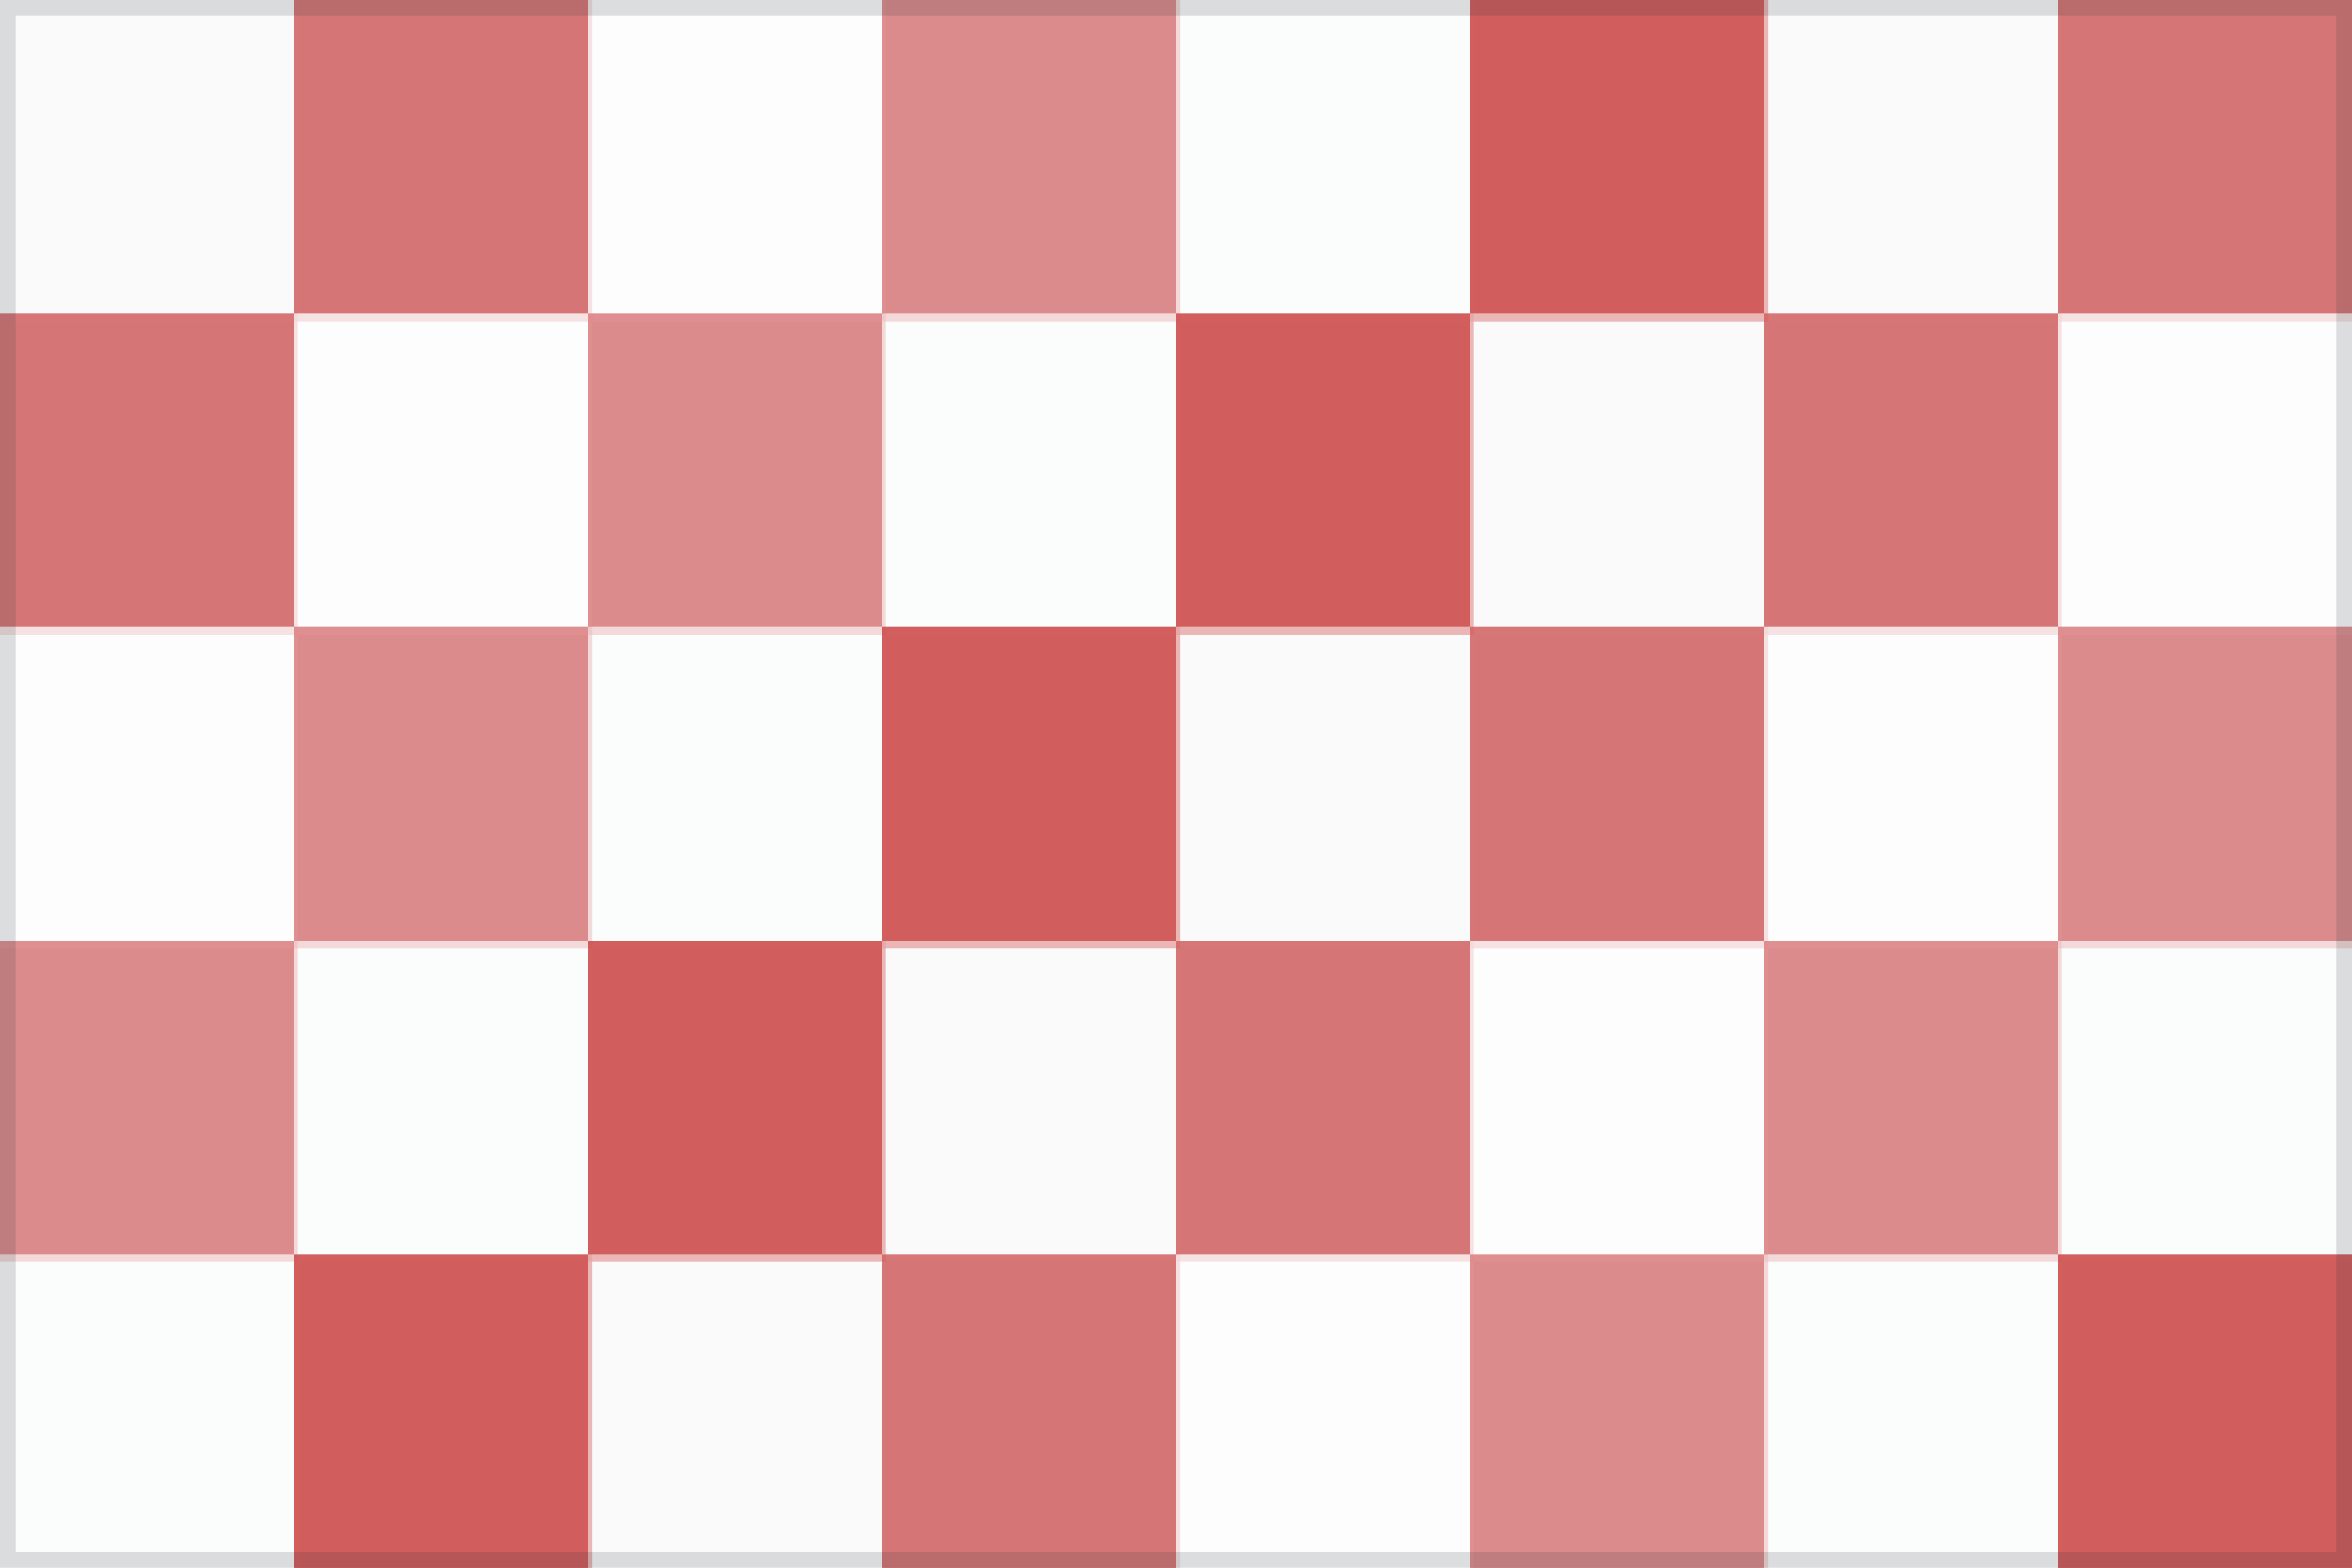
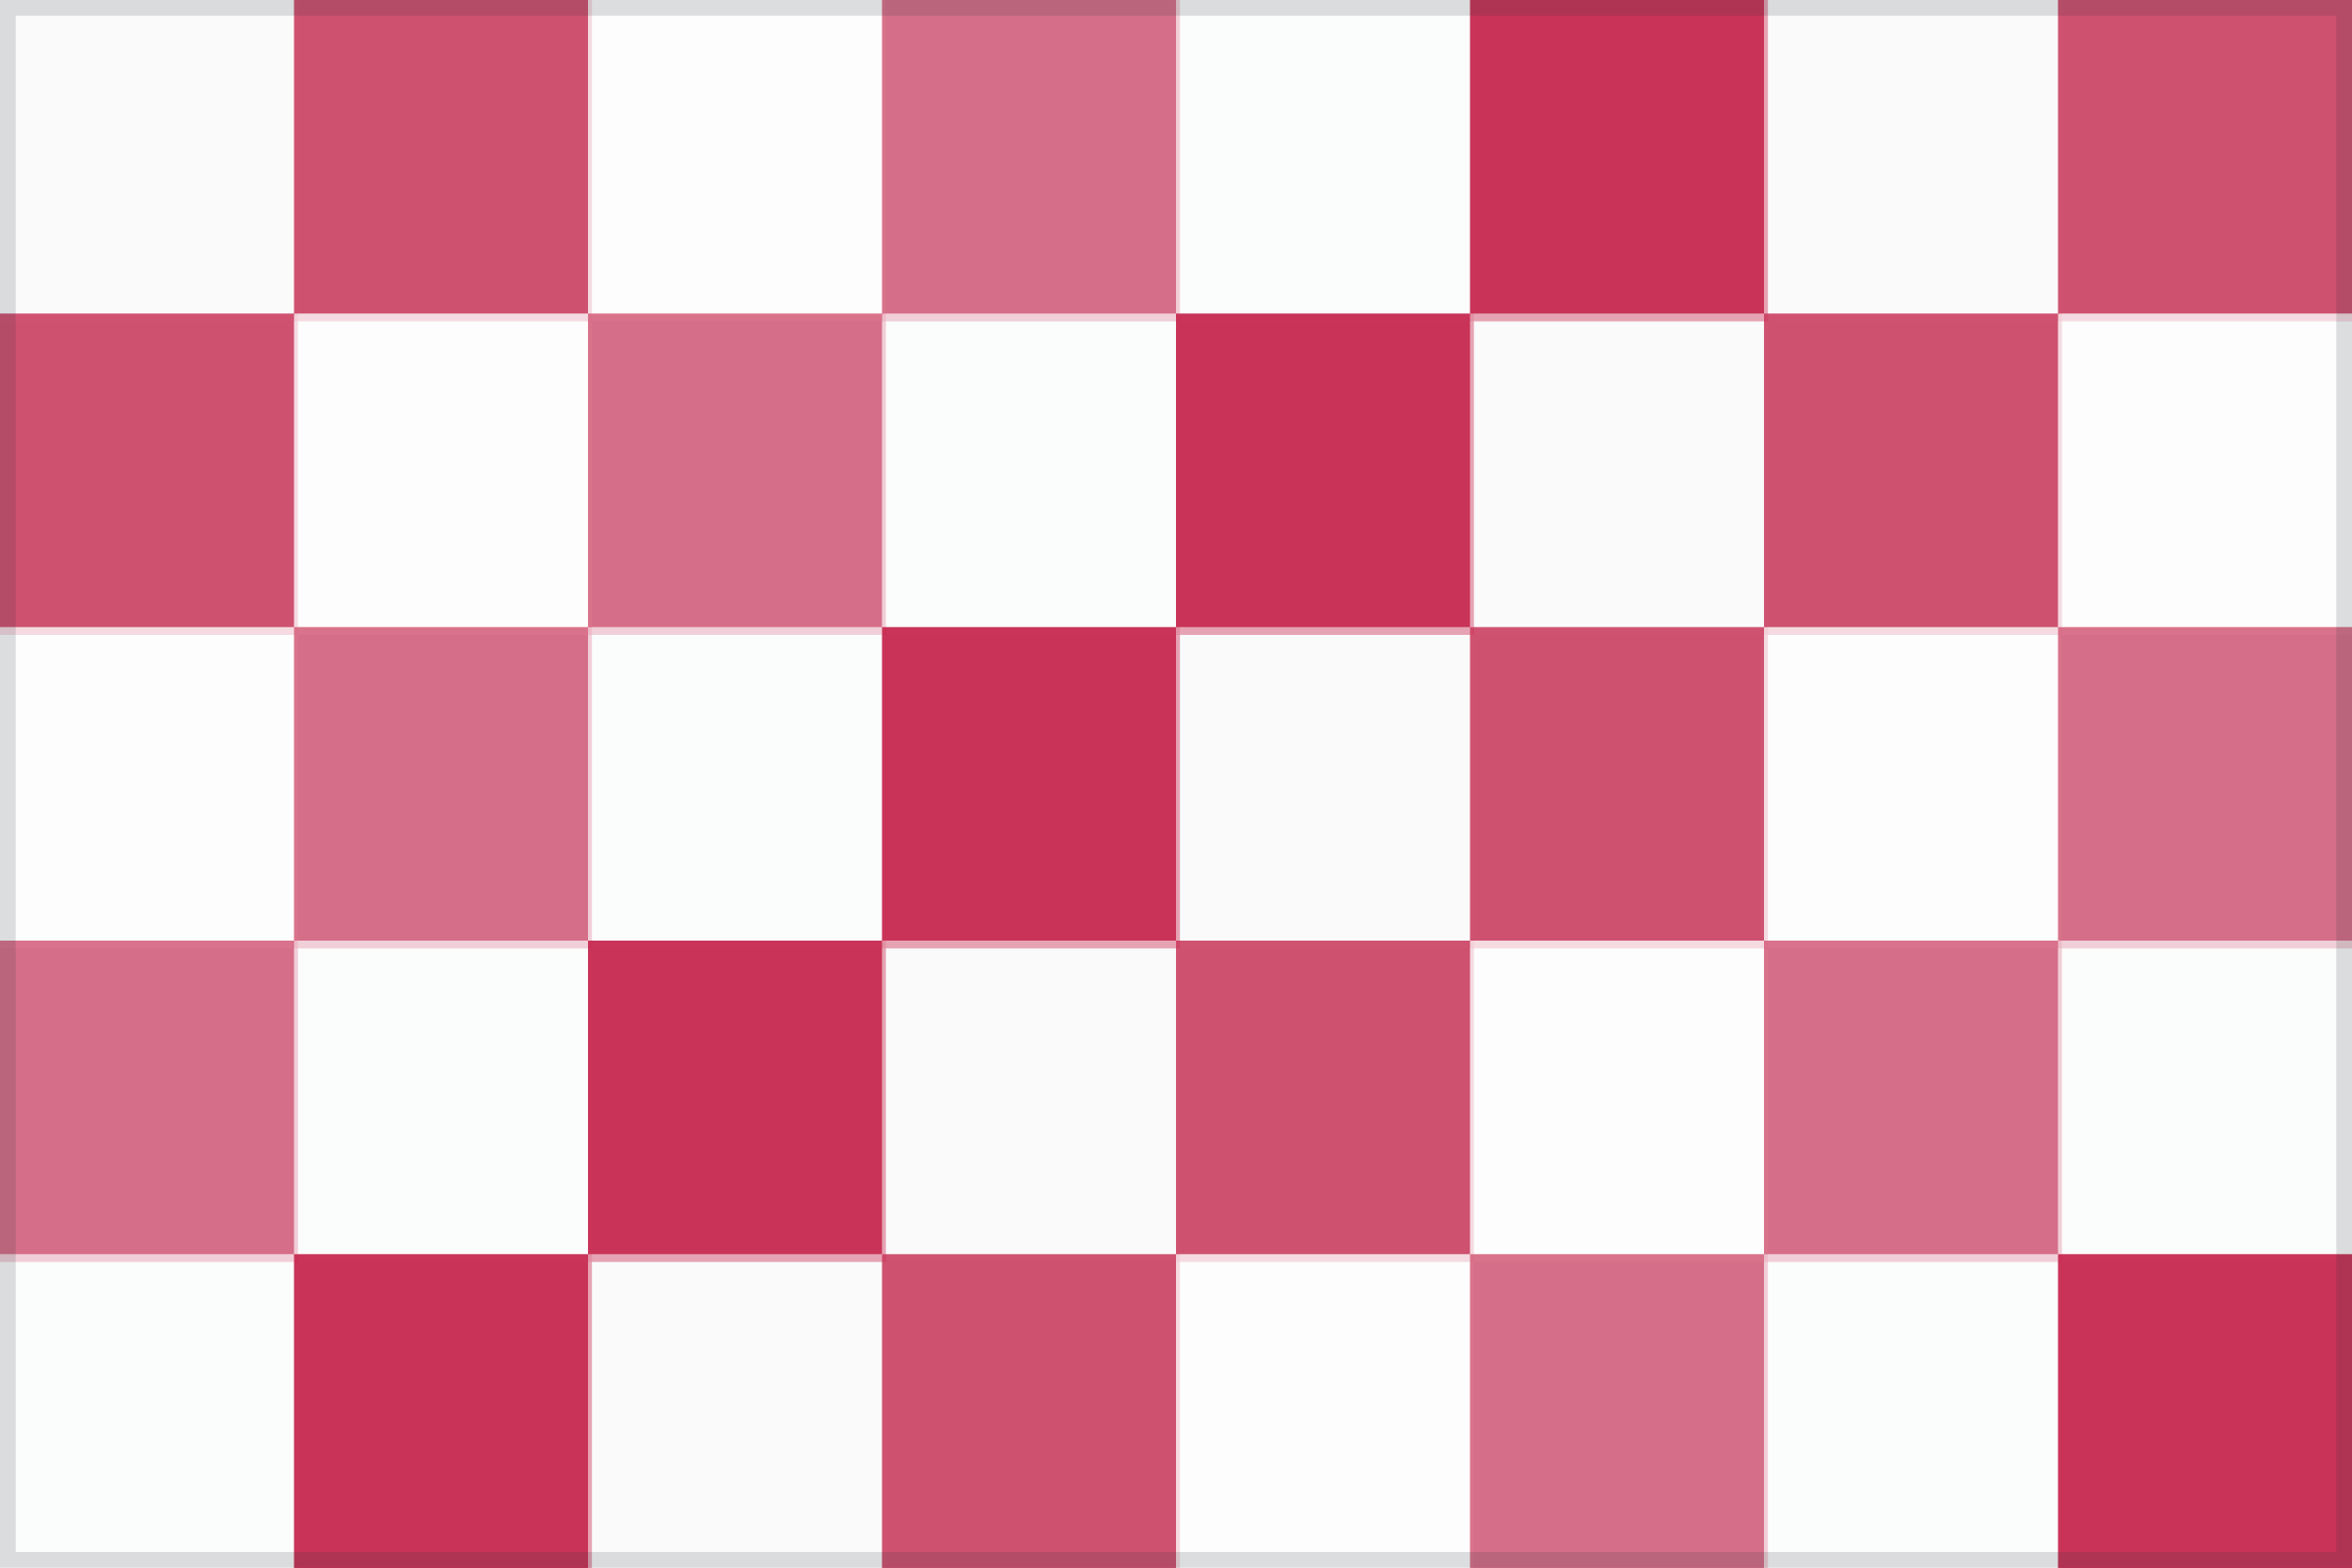
<svg xmlns="http://www.w3.org/2000/svg" viewBox="0 0 300 200" role="img" aria-label="Obscured flag clue stage 1">
  <rect width="300" height="200" fill="#f3f5f6" />
  <rect x="0" y="0" width="38" height="41" fill="#ffffff" opacity="0.55" />
-   <rect x="37.5" y="0" width="38" height="41" fill="#c73535" opacity="0.67" />
+   <rect x="37.5" y="0" width="38" height="41" fill="#bc002d" opacity="0.67" />
  <rect x="75" y="0" width="38" height="41" fill="#ffffff" opacity="0.79" />
-   <rect x="112.5" y="0" width="38" height="41" fill="#c73535" opacity="0.55" />
+   <rect x="112.5" y="0" width="38" height="41" fill="#bc002d" opacity="0.55" />
  <rect x="150" y="0" width="38" height="41" fill="#ffffff" opacity="0.67" />
-   <rect x="187.5" y="0" width="38" height="41" fill="#c73535" opacity="0.79" />
+   <rect x="187.5" y="0" width="38" height="41" fill="#bc002d" opacity="0.79" />
  <rect x="225" y="0" width="38" height="41" fill="#ffffff" opacity="0.55" />
-   <rect x="262.5" y="0" width="38" height="41" fill="#c73535" opacity="0.67" />
-   <rect x="0" y="40" width="38" height="41" fill="#c73535" opacity="0.67" />
+   <rect x="262.5" y="0" width="38" height="41" fill="#bc002d" opacity="0.67" />
+   <rect x="0" y="40" width="38" height="41" fill="#bc002d" opacity="0.67" />
  <rect x="37.5" y="40" width="38" height="41" fill="#ffffff" opacity="0.79" />
-   <rect x="75" y="40" width="38" height="41" fill="#c73535" opacity="0.55" />
+   <rect x="75" y="40" width="38" height="41" fill="#bc002d" opacity="0.55" />
  <rect x="112.5" y="40" width="38" height="41" fill="#ffffff" opacity="0.67" />
-   <rect x="150" y="40" width="38" height="41" fill="#c73535" opacity="0.79" />
+   <rect x="150" y="40" width="38" height="41" fill="#bc002d" opacity="0.79" />
  <rect x="187.5" y="40" width="38" height="41" fill="#ffffff" opacity="0.55" />
-   <rect x="225" y="40" width="38" height="41" fill="#c73535" opacity="0.67" />
+   <rect x="225" y="40" width="38" height="41" fill="#bc002d" opacity="0.67" />
  <rect x="262.5" y="40" width="38" height="41" fill="#ffffff" opacity="0.79" />
  <rect x="0" y="80" width="38" height="41" fill="#ffffff" opacity="0.79" />
-   <rect x="37.5" y="80" width="38" height="41" fill="#c73535" opacity="0.55" />
+   <rect x="37.5" y="80" width="38" height="41" fill="#bc002d" opacity="0.55" />
  <rect x="75" y="80" width="38" height="41" fill="#ffffff" opacity="0.67" />
-   <rect x="112.5" y="80" width="38" height="41" fill="#c73535" opacity="0.79" />
+   <rect x="112.5" y="80" width="38" height="41" fill="#bc002d" opacity="0.79" />
  <rect x="150" y="80" width="38" height="41" fill="#ffffff" opacity="0.55" />
-   <rect x="187.5" y="80" width="38" height="41" fill="#c73535" opacity="0.67" />
+   <rect x="187.5" y="80" width="38" height="41" fill="#bc002d" opacity="0.67" />
  <rect x="225" y="80" width="38" height="41" fill="#ffffff" opacity="0.79" />
-   <rect x="262.5" y="80" width="38" height="41" fill="#c73535" opacity="0.55" />
-   <rect x="0" y="120" width="38" height="41" fill="#c73535" opacity="0.55" />
+   <rect x="262.5" y="80" width="38" height="41" fill="#bc002d" opacity="0.55" />
+   <rect x="0" y="120" width="38" height="41" fill="#bc002d" opacity="0.55" />
  <rect x="37.5" y="120" width="38" height="41" fill="#ffffff" opacity="0.67" />
-   <rect x="75" y="120" width="38" height="41" fill="#c73535" opacity="0.79" />
+   <rect x="75" y="120" width="38" height="41" fill="#bc002d" opacity="0.79" />
  <rect x="112.5" y="120" width="38" height="41" fill="#ffffff" opacity="0.55" />
-   <rect x="150" y="120" width="38" height="41" fill="#c73535" opacity="0.67" />
+   <rect x="150" y="120" width="38" height="41" fill="#bc002d" opacity="0.67" />
  <rect x="187.5" y="120" width="38" height="41" fill="#ffffff" opacity="0.79" />
-   <rect x="225" y="120" width="38" height="41" fill="#c73535" opacity="0.55" />
+   <rect x="225" y="120" width="38" height="41" fill="#bc002d" opacity="0.55" />
  <rect x="262.5" y="120" width="38" height="41" fill="#ffffff" opacity="0.67" />
  <rect x="0" y="160" width="38" height="41" fill="#ffffff" opacity="0.67" />
-   <rect x="37.5" y="160" width="38" height="41" fill="#c73535" opacity="0.79" />
+   <rect x="37.5" y="160" width="38" height="41" fill="#bc002d" opacity="0.79" />
  <rect x="75" y="160" width="38" height="41" fill="#ffffff" opacity="0.55" />
-   <rect x="112.5" y="160" width="38" height="41" fill="#c73535" opacity="0.67" />
+   <rect x="112.5" y="160" width="38" height="41" fill="#bc002d" opacity="0.67" />
  <rect x="150" y="160" width="38" height="41" fill="#ffffff" opacity="0.79" />
-   <rect x="187.5" y="160" width="38" height="41" fill="#c73535" opacity="0.55" />
+   <rect x="187.5" y="160" width="38" height="41" fill="#bc002d" opacity="0.55" />
  <rect x="225" y="160" width="38" height="41" fill="#ffffff" opacity="0.67" />
-   <rect x="262.5" y="160" width="38" height="41" fill="#c73535" opacity="0.79" />
+   <rect x="262.5" y="160" width="38" height="41" fill="#bc002d" opacity="0.79" />
  <path d="M1 1 H299 V199 H1 Z" fill="none" stroke="#263238" stroke-width="2" opacity="0.16" />
</svg>
